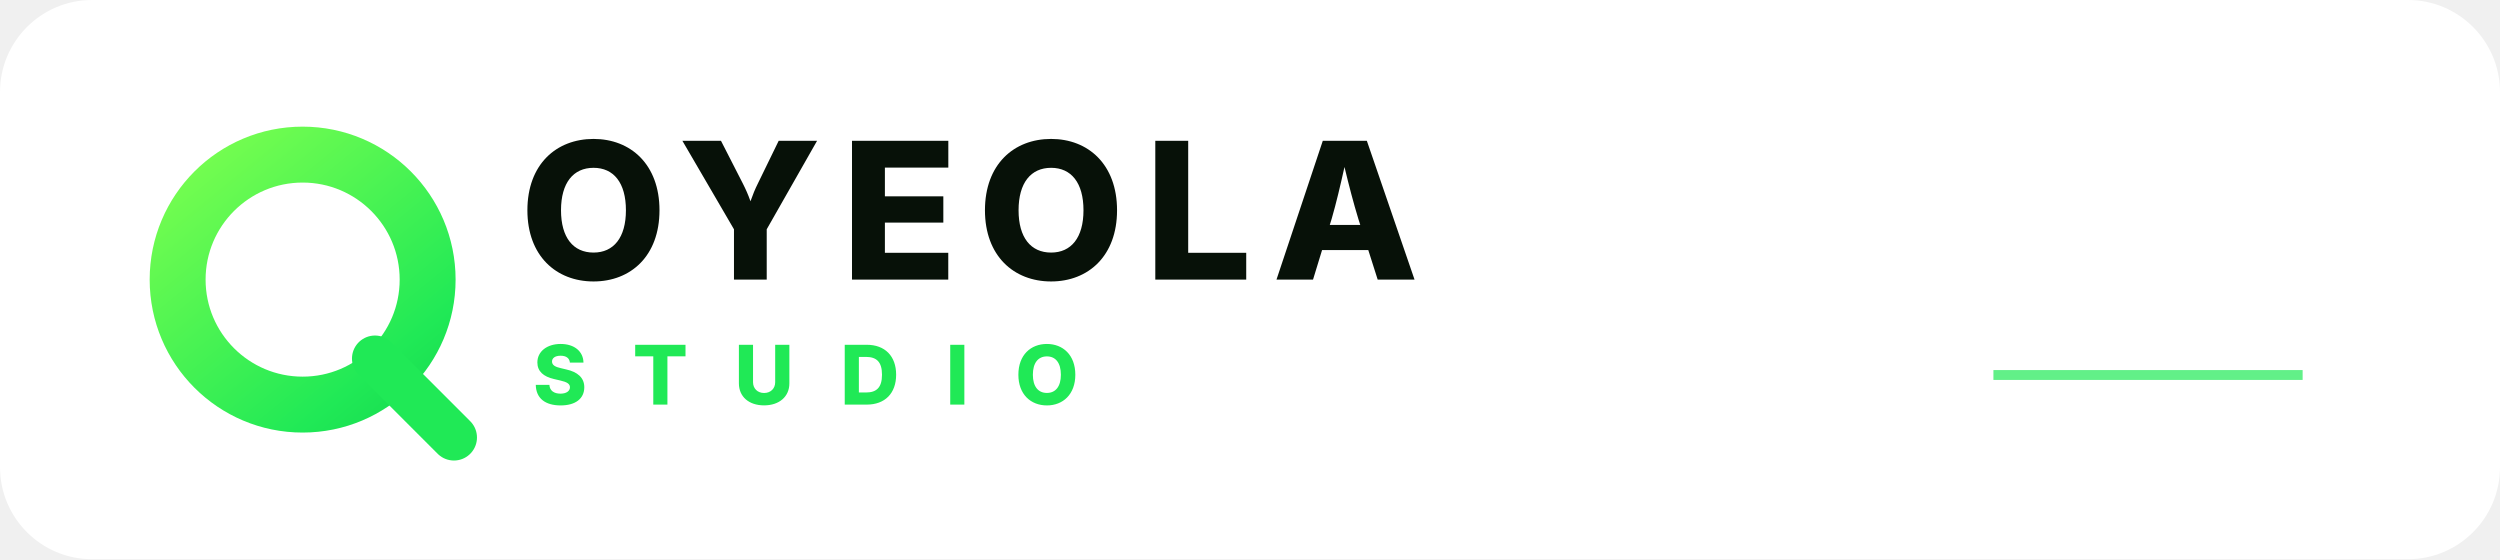
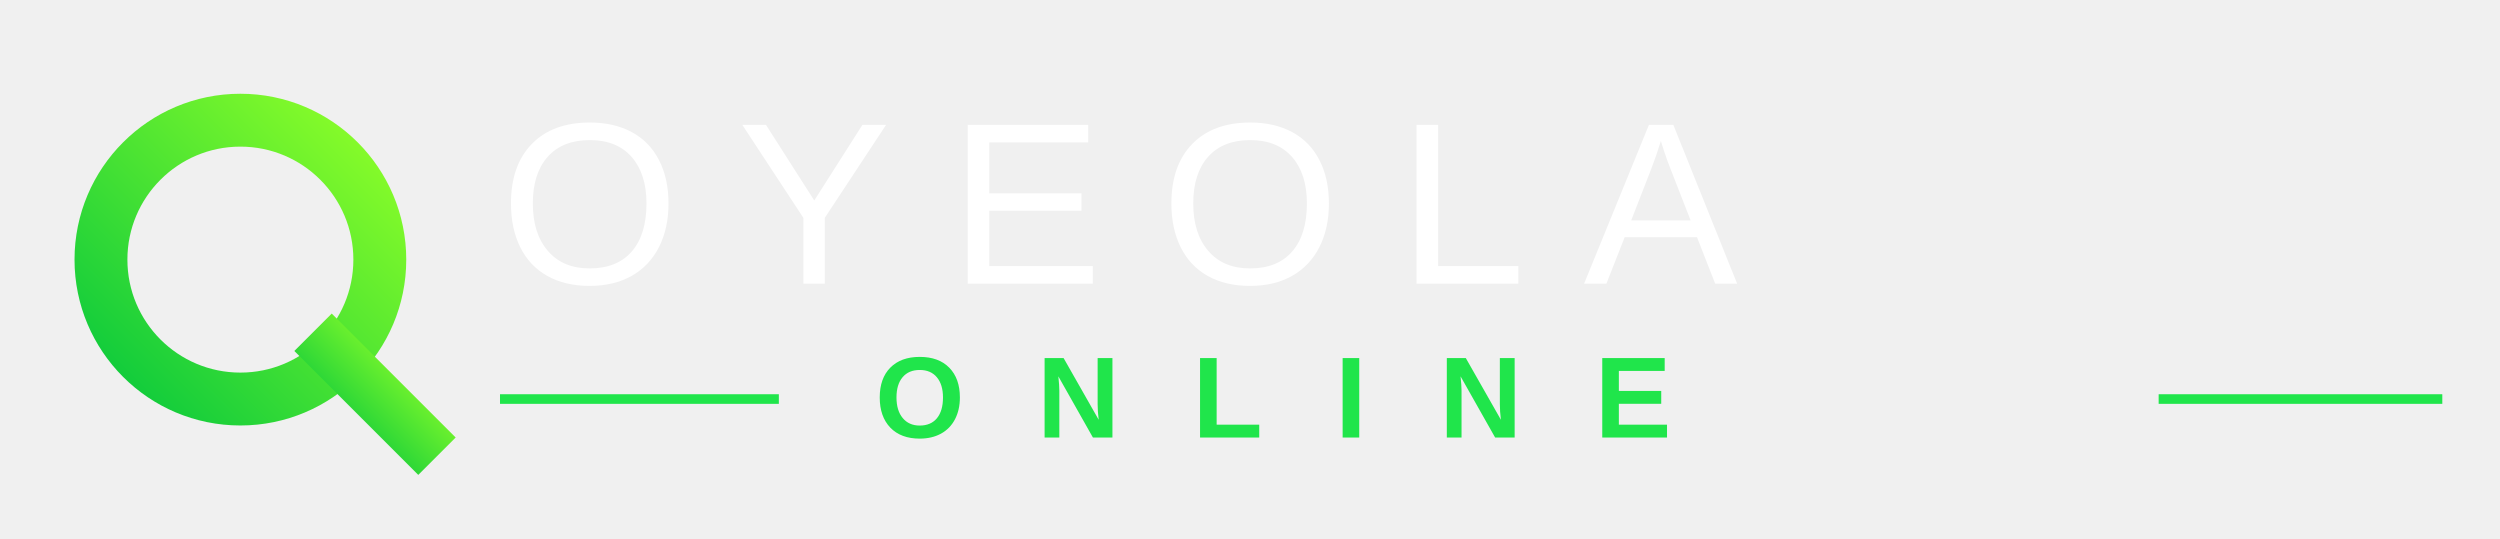
- <svg xmlns="http://www.w3.org/2000/svg" viewBox="0 0 760 170" role="img" aria-label="Oyeola Studio logo">
+ <svg xmlns="http://www.w3.org/2000/svg" width="520" height="112" viewBox="0 0 520 112" role="img" aria-label="Oyeola Online">
  <defs>
-     <linearGradient id="g" x1="20" y1="10" x2="130" y2="145" gradientUnits="userSpaceOnUse">
-       <stop offset="0" stop-color="#7CFF4F" />
-       <stop offset="0.52" stop-color="#20E956" />
-       <stop offset="1" stop-color="#00B53F" />
+     <linearGradient id="g" x1="0" y1="1" x2="1" y2="0">
+       <stop offset="0" stop-color="#08c83d" />
+       <stop offset="1" stop-color="#8fff28" />
    </linearGradient>
  </defs>
-   <rect width="760" height="170" rx="28" fill="#ffffff" />
-   <g transform="translate(38 31)">
-     <circle cx="54" cy="54" r="38" fill="none" stroke="url(#g)" stroke-width="17" stroke-linecap="round" />
-     <path d="M76 78 L100 102" stroke="#20E956" stroke-width="14" stroke-linecap="round" />
-     <circle cx="54" cy="54" r="22" fill="#ffffff" />
+   <g transform="translate(8 12)">
+     <circle cx="42" cy="42" r="29" fill="none" stroke="url(#g)" stroke-width="11" />
+     <path d="M61 61 79 79" stroke="url(#g)" stroke-width="11" stroke-linecap="square" />
  </g>
-   <text x="158" y="85" fill="#071108" font-family="Inter, Arial, sans-serif" font-size="58" font-weight="800" letter-spacing="6">OYEOLA</text>
-   <text x="162" y="123" fill="#20E956" font-family="Inter, Arial, sans-serif" font-size="25" font-weight="800" letter-spacing="14">STUDIO</text>
-   <path d="M606 114H700" stroke="#20E956" stroke-width="3" opacity="0.7" />
+   <text x="104" y="59" font-family="Poppins,Arial,sans-serif" font-size="48" font-weight="500" letter-spacing="12" fill="#ffffff">OYEOLA</text>
+   <line x1="104" y1="83" x2="162" y2="83" stroke="#20e54b" stroke-width="2" />
+   <text x="182" y="91" font-family="Poppins,Arial,sans-serif" font-size="24" font-weight="700" letter-spacing="15" fill="#20e54b">ONLINE</text>
+   <line x1="449" y1="83" x2="508" y2="83" stroke="#20e54b" stroke-width="2" />
</svg>
